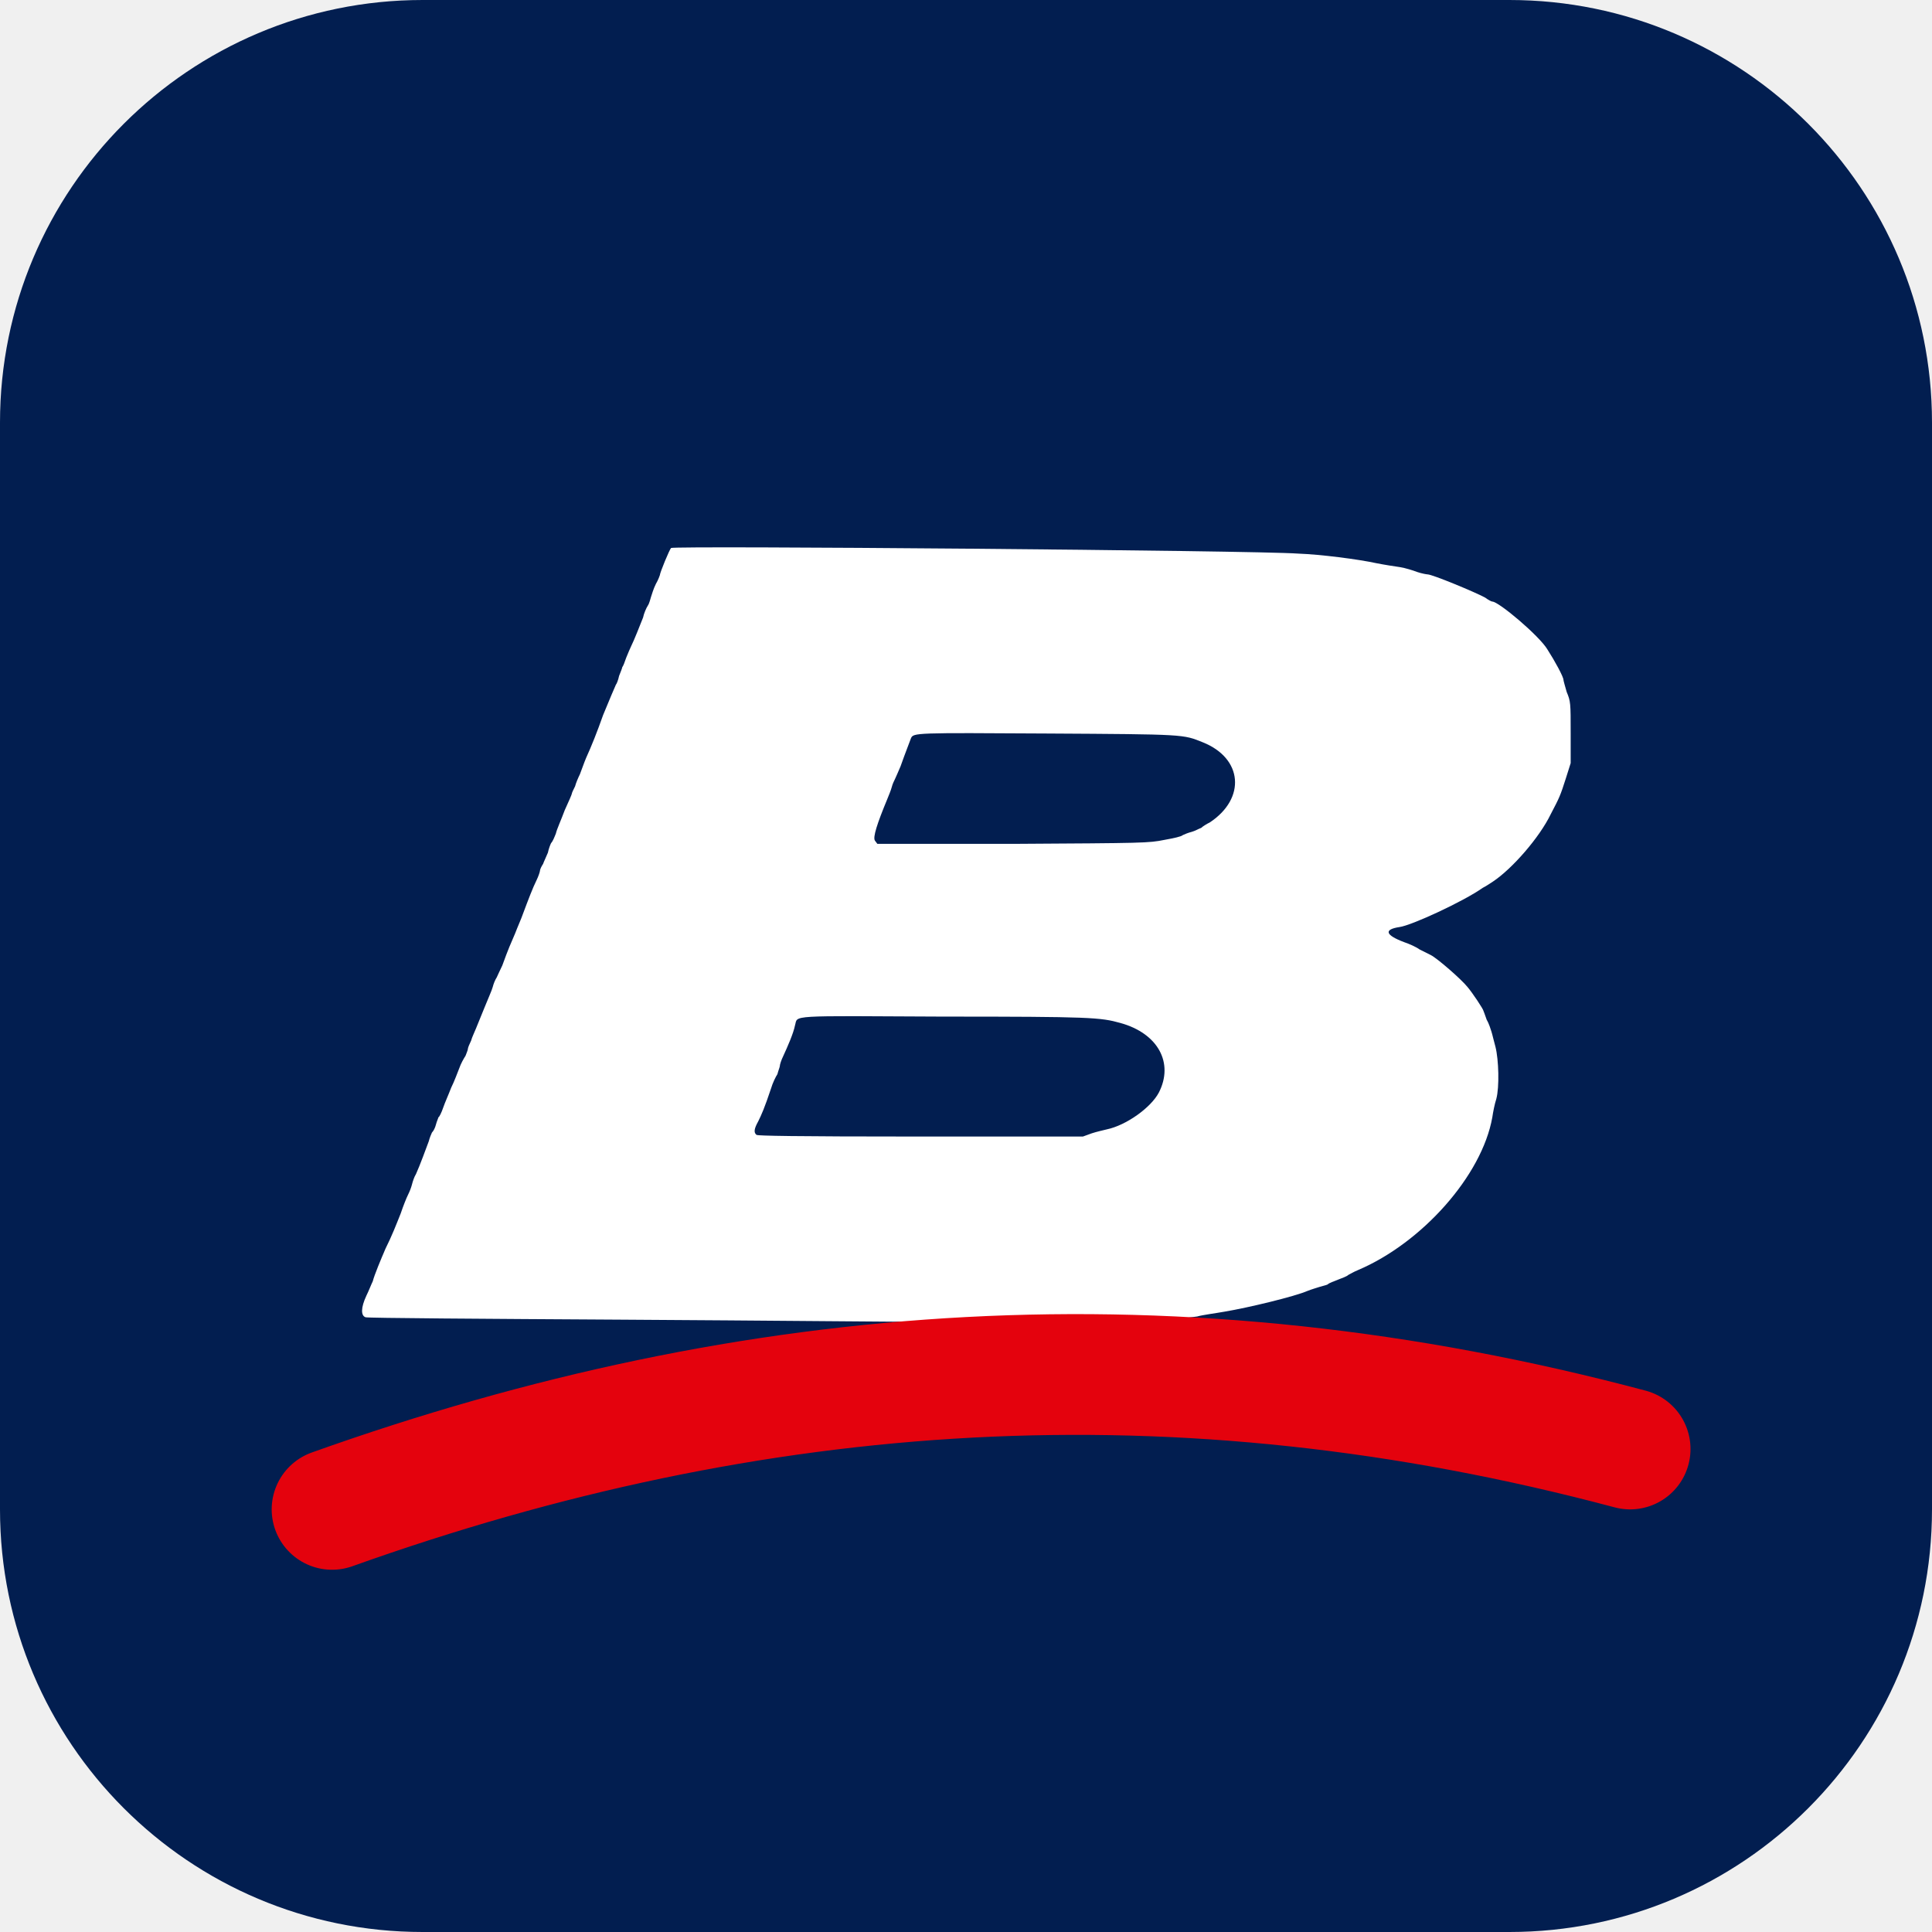
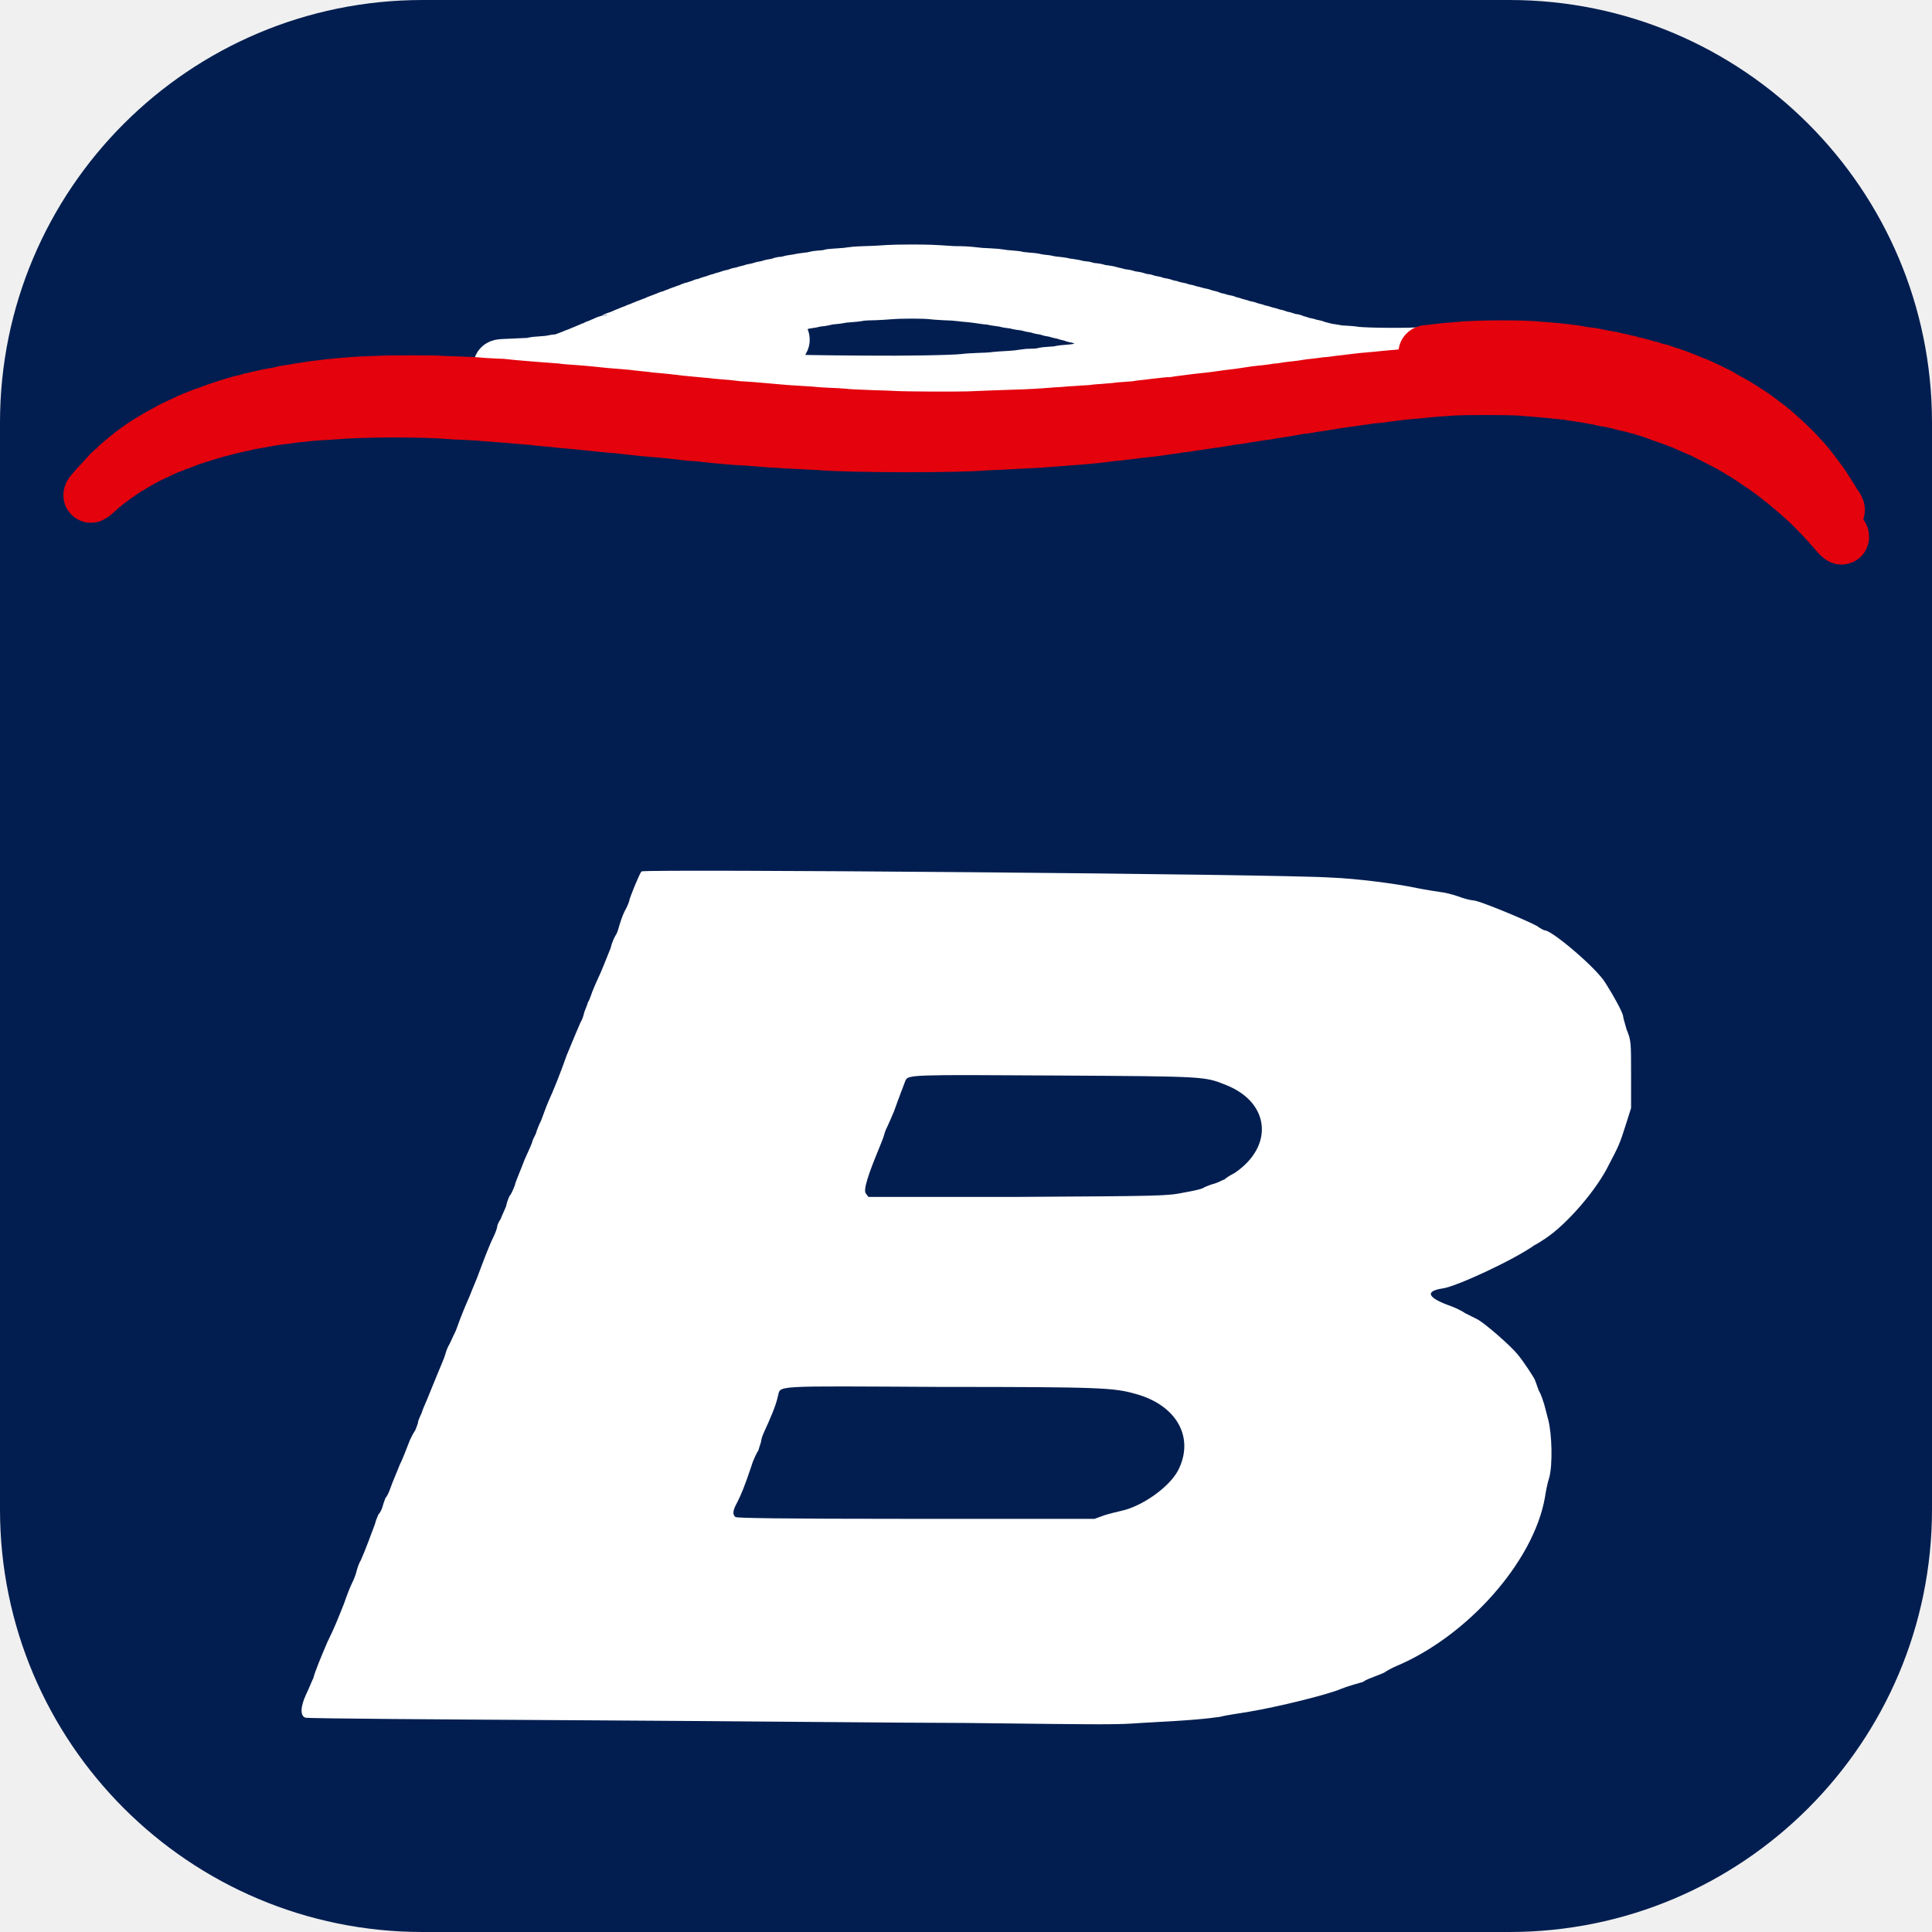
<svg xmlns="http://www.w3.org/2000/svg" viewBox="0 0 64 64">
  <rect width="64" height="64" rx="14" fill="#021E50" />
-   <g transform="translate(4.64 -6.88) scale(0.2649)">
+   <g transform="translate(2.25 8.55) scale(0.0693)" stroke-linejoin="round">
+     <path fill="#FFFFFF" stroke="#FFFFFF" stroke-width="26" d="M399.9 66.8c-3-.1-8.8-.2-12.8-.3c-4-.1-7.8-.3-8.4-.3c-.6-.1-3.7-.3-6.9-.4c-5.8-.1-12.3-.5-15.5-.8c-.8-.1-3.3-.2-5.5-.2c-3.6-.1-6.9-.4-9.9-.8c-.6-.1-2.4-.2-3.9-.2c-3.5-.2-6.2-.4-7.2-.7c-.6-.2-2.6-.3-5.3-.4c-3.2-.1-5-.3-6.2-.5c-1.2-.3-3-.4-5.9-.5c-3.8-.2-4.7-.3-7-.7c-.4-.1-2-.2-3.4-.2c-2.8-.1-4.7-.3-6.7-.7c-.7-.2-2.7-.3-4.5-.4c-2-.1-4.1-.3-5-.5c-1-.2-3.2-.4-5-.5c-1.9-.1-3.7-.3-4-.5c-.4-.1-1.2-.2-1.8-.2c-1.7 0-1.6-.4 .1-1.1c.7-.4 1.5-.8 1.7-1c.3-.2 .7-.5 1.1-.6c.3-.2 .6-.4 .7-.5c0 0 .4-.2 .9-.4c.4-.2 1-.5 1.2-.7c.3-.2 .6-.4 .8-.5c.2 0 .6-.3 .9-.5c.2-.2 .6-.4 .7-.4c.2 0 .6-.1 .9-.3c.8-.6 5-2.7 5.2-2.7c.1 0 .5-.2 .9-.5c.3-.2 .8-.5 1.1-.5c.2 0 .7-.1 .9-.4c.3-.2 .7-.4 .9-.5c.2-.1 .9-.4 1.5-.7c.6-.3 1.2-.5 1.3-.5c.1 0 .5-.2 .8-.4c.3-.3 .8-.5 1.1-.6c.3 0 .7-.2 .8-.3c.1-.1 .7-.3 1.3-.5c.5-.1 1.2-.4 1.5-.6c.2-.1 .8-.3 1.2-.4c.4-.1 1.1-.3 1.5-.5c.4-.2 1.5-.5 2.4-.6c.9-.2 1.8-.4 2.1-.5c.2-.2 1.1-.4 2-.5c.8-.2 1.6-.4 1.8-.5c.2-.1 1.2-.3 2.2-.4c1-.1 2.4-.4 3-.6c1.6-.4 5.5-.6 14.7-.7c4.4-.1 8.3-.1 8.7-.2c1.4-.2 1 .2-4.4 5.6c-2.9 2.9-5.7 5.7-6.3 6.2c-.6 .5-1.4 1.2-1.8 1.5c-.4 .4-1.1 1.1-1.6 1.5c-.4 .4-1 .9-1.3 1.1c-.4 .5-1.5 1.2-2.5 1.9c-.6 .4-.7 1.1 0 1.4c.2 .1 2.7 .2 7.3 .3c3.8 .1 7.7 .2 8.6 .3c.9 0 2.5 .2 3.6 .3c2.3 .2 18.6 .5 37.7 .6c20.1 .2 42.5-.2 48.1-.8c1.3-.2 4.6-.4 7.5-.5c2.8-.1 5.5-.2 6-.3c1.2-.2 6.1-.6 8.9-.7c2.2-.1 4.6-.4 7-.8c.5-.1 1.7-.2 2.6-.2c2.1 0 4.9-.2 5.8-.5c.4-.2 2.1-.4 4.1-.5c2.2-.1 3.7-.3 4-.4c.4-.2 2-.4 6-.7c1.1-.1 2.3-.3 2.8-.4c.5-.2 1.9-.4 3.1-.5c2.1-.1 3.2-.3 3.6-.6c.1 0 1.2-.2 2.4-.3c1.2-.1 2.7-.4 3.3-.6c.7-.1 1.9-.4 2.8-.5c1-.1 2.1-.3 2.5-.5c.5-.2 1.7-.4 2.7-.5c1-.1 2.1-.3 2.3-.4c.3-.1 1.3-.4 2.3-.6c.9-.1 2.1-.4 2.5-.5c.4-.2 1.3-.4 2.1-.5c.8-.1 1.6-.2 1.9-.4c.2-.1 .9-.3 1.6-.4c.6-.1 1.5-.4 2-.5c.4-.2 1.5-.5 2.4-.7c.8-.1 1.7-.4 1.9-.5c.3-.2 1-.4 1.8-.5c1.9-.2 2.4-.6 2-1.7c-.2-.5-.5-.7-1.4-.8c-.4-.1-1.2-.4-1.7-.6c-.6-.3-1.3-.5-1.5-.6c-.3-.1-.7-.2-.8-.4c-.1-.1-.6-.3-1.1-.5c-.5-.1-1.1-.4-1.3-.5c-.3-.2-.7-.4-1-.5c-.4 0-.9-.2-1.3-.5c-.3-.2-.9-.4-1.3-.5c-.4-.1-1.1-.4-1.6-.6c-.5-.2-.9-.4-1.1-.4c-.1 0-.6-.2-1.1-.5c-.5-.3-1.2-.5-1.5-.6c-.4-.1-1-.3-1.4-.5c-.4-.2-1-.4-1.4-.5c-.4-.1-1-.2-1.2-.4c-.2-.1-.8-.3-1.4-.5c-.5-.1-1.2-.4-1.5-.5c-.2-.2-.7-.4-1-.5c-.4 0-1.1-.3-1.6-.6c-.5-.2-1.2-.4-1.5-.4c-.3 0-.9-.2-1.4-.5c-.4-.2-1.2-.4-1.6-.5c-.5-.1-1.2-.3-1.6-.5c-.3-.2-1-.4-1.5-.5c-.4-.1-1.1-.4-1.6-.5c-.4-.2-1-.4-1.4-.5c-.3 0-1-.3-1.5-.5c-.5-.2-1.4-.4-1.9-.5c-.6-.1-1.3-.4-1.6-.5c-.3-.2-1.1-.4-1.8-.5c-.8-.1-1.7-.3-2.1-.5c-.5-.2-1.3-.5-1.9-.6c-.5 0-1.3-.3-1.6-.4c-.4-.2-1.2-.4-1.9-.5c-.6-.1-1.6-.3-2.1-.5c-.5-.2-1.5-.4-2.2-.5c-.7-.1-1.6-.3-2-.5c-.4-.3-1.2-.4-2.2-.5c-1-.1-1.8-.3-2.3-.5c-.4-.3-1.2-.4-2.2-.5c-.8-.1-1.8-.3-2.2-.5c-.5-.2-1.6-.4-2.7-.5c-1.1-.1-2.4-.4-3-.5c-.5-.2-1.7-.5-2.6-.5c-.9-.1-2.1-.3-2.6-.4c-1-.3-2.1-.5-4.6-.8c-.9-.1-1.9-.3-2.2-.4c-.2-.1-1.2-.3-2.2-.3c-1-.1-2.7-.3-3.8-.5c-1.2-.2-2.9-.4-3.8-.5c-.9-.1-2.8-.3-4.2-.4c-1.3-.2-3-.3-3.8-.4c-.7-.1-3.2-.2-5.5-.3c-2.3-.1-4.7-.3-5.5-.4c-4.2-.5-15.2-.5-21.2 0c-1 .1-4 .3-6.7 .4c-4.7 .1-6.1 .2-8.2 .6c-.6 .1-2.3 .3-4 .4c-1.6 .1-3.2 .3-3.6 .4c-.9 .2-3.1 .5-5.5 .7c-.8 0-1.8 .2-2.2 .4c-.4 .1-1.6 .4-2.8 .5c-1.2 .1-2.5 .3-3 .5c-.5 .1-1.7 .4-2.7 .5c-1 .1-2.2 .3-2.7 .5c-.4 .2-1.6 .4-2.5 .5c-1 .1-2 .3-2.3 .5c-.3 .1-1.2 .3-2 .4c-.7 .2-1.6 .4-2 .6c-.4 .1-1.3 .4-2.1 .5c-.7 .1-1.5 .3-1.8 .4c-.3 .2-1.1 .4-1.8 .5c-.7 .1-1.6 .4-1.9 .6c-.4 .1-1.2 .4-1.9 .5c-.7 .2-1.6 .4-2 .6c-.4 .2-1 .4-1.2 .4c-.3 0-.8 .2-1.2 .4c-.4 .2-1.2 .5-1.8 .6c-.6 0-1.4 .3-1.7 .4c-.3 .2-1 .5-1.5 .6c-.6 .1-1.2 .3-1.3 .4c-.2 .2-.8 .4-1.3 .5c-.5 0-1.2 .2-1.6 .5c-.3 .2-1 .4-1.5 .5c-.5 .1-1.1 .4-1.5 .6c-.3 .2-.9 .4-1.2 .5c-.4 .1-.9 .3-1.2 .5c-.2 .1-.7 .3-1.1 .4c-.3 0-1 .3-1.6 .6c-.5 .2-1.1 .5-1.4 .6c-.3 0-.8 .3-1.2 .5c-.4 .2-.9 .4-1.1 .4c-.2 0-.7 .2-1.1 .5c-.4 .3-1 .5-1.3 .5c-.3 0-.7 .1-1 .4c-.2 .2-.8 .5-1.2 .6c-.3 .1-1 .3-1.4 .6c-.4 .2-.8 .4-.9 .4c-.2 0-.6 .2-1.1 .4c-.4 .2-1.1 .5-1.5 .7c-.5 .1-1 .3-1.1 .5c-.1 .1-.6 .3-1 .4c-.4 .1-.9 .3-1 .4c-.2 .1-.6 .3-1 .5c-.4 .1-.9 .4-1.2 .6c-.2 .1-.7 .4-1.1 .4c-.4 .1-.9 .4-1.2 .6c-.4 .3-.8 .5-1 .5c-.3 0-.6 .1-.9 .3c-.4 .3-2.6 1.4-3.6 1.8c-.4 .1-.8 .3-1 .4c-.1 .2-.5 .3-.9 .5c-.3 .1-.7 .3-.9 .5c-.1 .2-.4 .3-.7 .3c-.4 0-1.3 .4-1.3 .7c0 0-.4 .2-.8 .4c-.5 .2-1 .5-1.3 .7c-.2 .2-.6 .4-.8 .4c-.1 0-.5 .1-.8 .4c-.3 .2-.8 .4-1.1 .5c-.3 .1-.8 .4-1.1 .6c-.3 .3-.6 .5-.8 .5c-.2 0-.6 .2-.9 .5c-.4 .2-.7 .5-.9 .5c-.2 0-.9 .3-1.6 .7c-.8 .4-1.7 .9-2.1 1.1c-.4 .2-1 .6-1.2 .8c-.3 .2-.8 .4-1.1 .5c-.4 .1-.7 .3-.8 .4c0 .1-.5 .3-1 .6c-.4 .2-1 .5-1.2 .6c-.6 .4-5.9 .2-7.8-.2c-.9-.2-2.3-.4-4.6-.4c-3.9-.2-6.7-.4-8-.7c-.6-.2-2.9-.3-5.5-.4c-3-.1-5-.3-6.2-.5c-1-.2-3.4-.4-5.3-.5c-3.1-.2-7-.6-7.6-.8c-.2 0-2.3-.2-4.8-.2c-5.2-.2-5.7-.3-5.7-.7c0-.3-.2-.3 9.7-.7c2.8-.1 5.1-.2 5.6-.4c1.3-.3 1.9-.4 5.2-.6c1.7-.1 3.4-.3 4.2-.5c.8-.2 2.2-.4 3.2-.4c1.3-.2 2-.3 2.4-.5c.3-.2 1-.4 1.4-.6c.5-.1 1.1-.3 1.4-.5c.2-.1 .8-.4 1.3-.5c.4-.1 1-.3 1.1-.5c.2-.1 .7-.3 1.2-.4c.4 0 1-.3 1.3-.5c.3-.2 .7-.4 1-.5c.3-.1 1-.3 1.5-.6c.5-.2 1.1-.5 1.4-.6c.3 0 .8-.3 1.2-.5c.4-.2 .9-.4 1.1-.4c.2 0 .7-.2 1-.4c.4-.3 1-.6 1.4-.6c.4-.1 .8-.3 1.1-.4c.2-.2 .7-.5 1.2-.6c.5-.1 1.1-.4 1.4-.6c.3-.2 .7-.4 .9-.4c.1 0 .7-.2 1.3-.4c.6-.3 1.2-.6 1.5-.7c.2 0 .7-.3 1.1-.5c.4-.2 .9-.4 1.1-.4c.2 0 .8-.2 1.3-.4c.5-.3 1.1-.6 1.4-.6c.3-.1 .7-.3 .9-.5c.2-.1 .7-.3 1-.4c.3 0 1-.3 1.5-.6c.5-.2 1.2-.5 1.5-.5c.3-.1 .9-.4 1.3-.6c.4-.2 .9-.4 1-.4c.2 0 .7-.2 1.3-.5c.5-.2 1-.5 1.2-.5c.1 0 .6-.1 .9-.4c.4-.2 1.1-.4 1.6-.5c.5-.2 1.1-.4 1.3-.6c.3-.1 .9-.4 1.4-.5c.6-.2 1.2-.4 1.4-.6c.3-.2 .7-.4 1-.4c.3 0 .8-.2 1.2-.4c.3-.2 .9-.5 1.4-.6c.4-.1 1-.3 1.3-.5c.2-.2 .9-.4 1.4-.5c.5-.1 1.2-.4 1.6-.6c.4-.2 .9-.4 1.1-.4c.2 0 .7-.2 1.2-.4c.4-.3 1.1-.6 1.6-.7c.4 0 .9-.2 1.2-.4c.3-.2 .9-.4 1.4-.5c.5-.1 1.2-.4 1.5-.6c.3-.2 .8-.4 1.1-.4c.3 0 .9-.2 1.3-.4c.5-.2 1.1-.4 1.5-.5c.4-.1 1.1-.3 1.5-.5c.4-.2 1.2-.5 1.7-.6c.5-.1 1.1-.2 1.3-.4c.2-.1 .9-.3 1.6-.5c.7-.1 1.5-.4 1.7-.5c.3-.1 1-.4 1.7-.6c.7-.1 1.7-.5 2.3-.7c.7-.2 1.4-.4 1.6-.4c.2 0 .7-.2 1.1-.4c.4-.2 1.2-.4 1.8-.5c.7-.1 1.5-.3 2-.5c.4-.3 1.2-.5 1.7-.5c.6-.1 1.4-.3 1.9-.5c.6-.2 1.4-.5 2-.5c.5-.1 1.3-.3 1.6-.5c.3-.1 1.2-.4 2-.5c.8-.1 1.7-.3 2.1-.5c.4-.2 1.4-.4 2.1-.5c.8-.1 1.7-.3 2.1-.5c.4-.2 1.4-.4 2.1-.5c.9-.1 1.9-.3 2.5-.5c.6-.3 1.3-.5 1.8-.5c1.1 0 2.1-.2 3.1-.5c.4-.2 1.4-.4 2.3-.5c.9-.1 2.2-.3 2.9-.5c.8-.1 2.3-.4 3.4-.5c1.1-.1 2.5-.3 3.1-.5c.6-.2 2-.4 3.4-.5c2.4-.1 3.9-.4 4.7-.7c.2 0 2-.2 3.9-.3c1.8-.1 4.2-.3 5.2-.5c1.3-.2 3.2-.4 6.6-.5c2.6-.1 5.9-.2 7.3-.3c1.3-.1 3.5-.2 4.7-.3c1.2-.1 6-.2 10.6-.2c7.9 0 10.4 .1 19 .7c1.4 .1 3.4 .1 4.6 .1c2 0 6.2 .4 8.6 .7c.7 .1 3 .2 5 .3c2.5 .1 4.4 .3 5.5 .5c.9 .2 2.9 .4 4.5 .5c1.7 .1 3.3 .3 3.8 .5c.4 .1 2.3 .3 4.1 .5c1.8 .1 3.7 .3 4.2 .5c.4 .1 1.9 .3 3.1 .5c1.2 .1 2.8 .3 3.5 .5c.7 .2 2.2 .4 3.3 .5c1.2 .1 2.5 .3 3 .4c.5 .2 1.8 .4 2.8 .5c2.6 .4 3.3 .5 3.7 .7c.1 .2 1.2 .3 2.3 .4c1.3 .1 2.4 .3 2.9 .5c.6 .2 1.7 .4 2.8 .5c1 .1 2.2 .3 2.7 .5c.6 .2 1.8 .4 2.8 .5c1 .1 2.1 .4 2.5 .5c.3 .2 1.3 .4 2 .5c.8 .2 1.8 .4 2.3 .6c.4 .1 1.4 .3 2.1 .4c.8 0 1.6 .2 2 .4c.6 .3 1.1 .4 3 .6c.7 .1 1.7 .3 2.1 .5c.4 .2 1.4 .4 2.2 .5c.9 .1 1.7 .3 2.1 .5c.4 .2 1.3 .4 2.1 .5c.8 .1 1.6 .3 1.9 .5c.3 .2 1.1 .4 2 .5c.9 .1 1.9 .3 2.2 .5c.3 .2 1.2 .4 1.8 .5c.7 .1 1.5 .3 1.8 .5c.2 .1 1.1 .3 2 .5c.8 .1 1.8 .3 2.1 .5c.3 .1 1.2 .3 1.9 .5c.7 .1 1.6 .3 1.9 .5c.3 .2 1 .4 1.5 .4c.5 .1 1.6 .3 2.5 .6c.8 .3 1.8 .5 2.1 .5c.3 0 1 .3 1.6 .5c.7 .4 1.3 .5 1.8 .5c.5 0 1 .2 1.4 .4c.4 .2 1.3 .5 1.9 .6c.7 .1 1.6 .4 2 .5c.9 .4 2.1 .7 2.8 .7c.2 0 .7 .1 .9 .3c.3 .2 .9 .4 1.6 .5c.6 .1 1.4 .3 1.9 .5c.4 .2 1.2 .4 1.7 .5c.5 .1 1.2 .3 1.6 .5c.3 .1 1.2 .3 1.9 .5c.7 .1 1.5 .3 1.8 .5c.3 .2 1 .4 1.7 .5c.7 .1 1.5 .4 1.8 .5c.4 .2 .9 .4 1.1 .4c.4 0 2 .4 2.7 .7c.3 .1 1 .3 1.6 .4c.7 .2 1.6 .4 2 .6c.5 .3 1.1 .4 1.5 .4c.4 0 .9 .2 1.4 .4c.4 .3 1.2 .5 1.9 .6c.8 .1 1.6 .3 2 .5c.9 .4 2.2 .7 2.8 .7c.3 0 .7 .1 .9 .3c.3 .2 .9 .4 1.5 .5c.6 .1 1.4 .3 1.8 .5c.5 .2 1.3 .4 2 .5c.7 .1 1.6 .4 2.1 .6c.4 .1 1.3 .4 1.8 .4c.6 .1 1.4 .3 1.8 .5c.4 .2 1.2 .4 1.8 .5c.6 .1 1.4 .4 1.8 .5c.4 .2 1.5 .4 2.4 .5c.9 .1 2.4 .4 3.2 .5c1 .3 2.7 .4 4.9 .5c1.8 .1 4.1 .3 5.1 .5c4.8 .6 27.1 .8 31.6 .1c3-.4 6-.3 6 .2c0 .2-1 .3-6.1 .6c-3.5 .1-9.3 .6-10.1 .7c-.2 .1-2 .2-4 .3c-1.9 .1-4 .2-4.5 .4c-1.6 .3-2.2 .4-4.7 .6c-2.1 .1-3.3 .2-6 .8c-.4 .1-1.6 .2-2.6 .2c-2 0-4.5 .2-5.3 .5c-.4 .2-2.1 .3-4.2 .5c-1.9 .1-3.9 .3-4.3 .4c-1.1 .3-1.9 .4-5.1 .7c-1.6 .1-3.7 .3-4.7 .5c-1 .2-2.6 .4-3.5 .4c-1 0-2 .1-2.4 .2c-1.2 .3-3.1 .6-6.5 .9c-1.7 .1-3.5 .3-3.9 .4c-.5 .2-1.7 .4-2.7 .4c-1 .1-2.8 .3-4 .5c-1.2 .2-3.1 .5-4.3 .6c-2.8 .2-3.6 .3-4.8 .6c-.5 .1-2.1 .3-3.6 .4c-1.4 .2-3.4 .4-4.3 .6c-.9 .2-2.7 .4-3.9 .4c-1.2 .1-2.9 .3-3.7 .5c-.9 .2-2.7 .4-4.1 .5c-2.2 .1-4.4 .4-4.9 .7c0 .1-1.6 .2-3.3 .3c-1.9 .1-3.9 .3-4.8 .5c-.8 .1-3 .4-4.7 .5c-1.9 .1-3.9 .3-4.7 .5c-1 .2-2.7 .4-5.1 .5c-3.6 .1-5.6 .3-6.6 .6c-.3 .1-2.2 .3-4.2 .4c-2 .1-4.6 .3-5.8 .5c-1.3 .2-3.9 .4-6.2 .5c-2.2 .1-4.6 .2-5.4 .4c-1.4 .2-9.1 .7-11.9 .7c-.8 0-2.2 .1-3.1 .3c-.9 .1-3.7 .3-6.3 .4c-7.3 .3-12 .5-16.2 .7c-8.4 .6-36.4 .9-47.1 .6z" />
+     <path fill="#E4020D" stroke="#E4020D" stroke-width="26" d="M845.4 131.2c-1.1-1.3-2-2.4-2.1-2.4c-.1 0-.3-.3-.6-.7c-.3-.4-1-1.2-1.7-1.9c-.7-.7-1.6-1.8-2.2-2.4c-1.2-1.3-5.2-5.4-6.6-6.7c-3.6-3.3-6.2-5.6-7.8-6.9c-.8-.6-2.2-1.8-3.2-2.7c-1.7-1.4-5.7-4.5-7.6-5.9c-.5-.3-1.4-.9-2.1-1.5c-1.7-1.2-10-6.7-10.5-7c-.2 0-1.2-.6-2.3-1.3c-1.1-.6-2.8-1.7-3.9-2.3c-2.1-1.2-13.3-6.9-14.5-7.3c-.4-.2-1.1-.5-1.6-.7c-1.1-.5-4.2-1.9-5.7-2.5c-.7-.3-1.3-.6-1.5-.7c-.2-.2-.6-.3-.7-.3c-.2 0-.7-.1-1-.3c-1-.4-4.2-1.6-8.6-3.1c-1.2-.5-3-1.1-3.8-1.4c-.8-.3-2.1-.7-2.8-.9c-.7-.2-2.1-.5-2.9-.8c-.9-.3-1.7-.5-1.8-.5c-.1 0-.8-.2-1.4-.4c-.7-.2-1.8-.5-2.5-.6c-.7-.1-1.9-.4-2.6-.6c-2.2-.7-4.6-1.2-6.2-1.5c-.9-.1-2.4-.4-3.4-.6c-2.4-.6-9.8-1.9-13.6-2.4c-.9-.1-2.3-.3-3.1-.5c-.8-.1-2.5-.3-3.7-.4c-1.2-.1-2.6-.2-3.2-.3c-1.1-.2-11.1-1-16-1.4c-6.3-.4-27.1-.4-32.6 0c-1.3 .1-4 .3-5.9 .4c-3.7 .3-6.5 .5-8.8 .8c-.7 .1-2.8 .3-4.6 .4c-1.8 .2-4.1 .4-5.1 .5c-1.1 .2-2.6 .3-3.4 .4c-.7 .1-2.4 .4-3.7 .5c-2.7 .4-3.1 .5-5.8 .7c-1 .1-2.3 .2-2.7 .3c-.8 .2-1.7 .3-4.9 .7c-.8 .1-2 .3-2.8 .4c-.7 .1-2.4 .4-3.7 .5c-1.2 .2-3.3 .5-4.6 .7c-1.3 .2-2.6 .4-2.8 .5c-.3 0-1.5 .2-2.7 .4c-1.2 .2-3 .5-4 .6c-1 .1-2.6 .4-3.5 .6c-.9 .1-1.8 .3-2.1 .3c-.2 0-1.3 .2-2.3 .3c-3 .5-3.5 .6-7.7 1.3c-2.2 .3-4.7 .7-5.6 .9c-.9 .2-2.4 .4-3.2 .5c-.9 .1-2.7 .3-4 .6c-1.4 .2-3.1 .5-3.9 .6c-.7 .1-1.6 .2-1.9 .3c-.3 .1-1.7 .3-3.2 .5c-1.5 .2-3.2 .4-3.6 .5c-.5 .1-1.8 .3-3 .5c-1.2 .2-2.6 .4-3 .5c-.5 .1-1.8 .3-3 .4c-1.9 .3-4.2 .6-10.1 1.5c-1.4 .3-3.1 .5-3.8 .5c-.7 .1-1.8 .2-2.4 .4c-.6 .1-2.2 .3-3.7 .5c-1.5 .2-3.7 .5-4.9 .7c-1.3 .2-3.3 .5-4.6 .6c-1.3 .1-3.5 .4-4.9 .5c-1.4 .2-3.4 .5-4.5 .6c-1.1 .1-3 .3-4.2 .5c-1.2 .2-2.6 .3-3 .3c-.5 0-1.3 .1-1.9 .2c-2 .3-4.9 .6-6.5 .8c-.9 .1-3.3 .3-5.2 .5c-1.9 .2-4.8 .4-6.4 .5c-1.6 .1-5.2 .4-7.9 .6c-2.8 .2-6.2 .5-7.7 .6c-7.2 .4-14.5 .8-19 1c-2.7 .1-5.8 .2-6.9 .3c-14.1 1.2-62.6 1.1-78.6-.1c-1.7-.1-4.3-.3-5.8-.3c-1.5-.1-3.9-.2-5.3-.3c-1.5-.1-4.1-.2-5.9-.3c-1.7-.1-4.2-.3-5.5-.3c-3.8-.3-9-.7-11.2-.9c-1.2-.1-3.4-.2-5-.3c-1.5-.1-3.5-.2-4.4-.3c-1-.1-3.4-.3-5.6-.5c-3.6-.4-5.4-.5-8.3-.9c-.7-.1-2.5-.2-4-.3c-1.5-.1-3.7-.3-5.1-.5c-1.3-.2-3.2-.4-4.3-.5c-1.1-.1-2.5-.3-3.2-.3c-.7-.1-3.1-.4-5.4-.5c-2.3-.2-4.9-.4-5.7-.5c-2.4-.3-9.3-1-10.8-1.2c-.7-.1-2.7-.3-4.5-.4c-1.7-.2-4.5-.4-6.1-.6c-6.3-.7-12.7-1.3-15.2-1.5c-1.5-.1-3.8-.3-5.2-.5c-1.4-.2-3.2-.3-4-.4c-.8-.1-2.4-.2-3.5-.3c-2-.3-3.4-.4-10.4-1c-2.2-.2-4.9-.4-5.9-.5c-1-.1-3.9-.3-6.4-.5c-2.6-.1-5.3-.4-6.2-.5c-.9-.1-4.2-.2-7.3-.4c-3-.1-6.4-.3-7.5-.4c-13.6-1.1-42.1-1-55.3 .2c-1 .1-3.3 .2-5.1 .3c-1.8 .1-4.4 .3-5.7 .4c-1.4 .2-2.9 .3-3.4 .4c-2.9 .2-6.1 .6-7.1 .8c-.7 .1-2 .3-3.1 .4c-1.1 .1-2.5 .3-3.2 .4c-.7 .2-2 .4-3 .5c-1 .2-2.3 .4-2.8 .5c-.6 .1-2.1 .4-3.3 .6c-1.3 .2-2.5 .4-2.7 .5c-.3 .1-1.3 .3-2.4 .5c-1 .2-2.4 .5-3.1 .7c-.7 .1-2.1 .5-3.2 .7c-2.3 .5-3.7 .9-4.6 1.2c-.3 .1-1.1 .3-1.6 .4c-.6 .1-1.6 .3-2.3 .6c-.7 .2-2 .6-3.1 .9c-1 .3-3.1 1-4.8 1.5c-1.7 .6-3.2 1-3.3 1c-.2 0-.7 .2-1 .4c-.4 .2-1 .4-1.3 .5c-.3 .1-.8 .2-1 .4c-.3 .1-1.2 .4-1.9 .7c-.7 .3-1.9 .7-2.5 .9c-.7 .2-1.4 .5-1.6 .7c-.2 .1-.5 .2-.7 .2c-.3 0-4.3 1.8-7.3 3.3c-1.1 .5-2.2 1-2.6 1.2c-2.1 1-5.9 3.1-7.5 4.1c-1.5 1-2.6 1.6-2.8 1.6c-.1 0-.4 .2-.8 .5c-.4 .3-1.4 1-2.3 1.6c-4.9 3.2-9.5 6.8-13.1 10.2c-1.4 1.3-2.1 1.6-1.8 .7c.1-.3 2-2.6 2.6-3.2c.1-.1 .8-.9 1.5-1.6c2.4-2.7 4.6-5.1 4.9-5.4c.2-.1 1.1-1 2.1-1.9c4.4-4.3 12.1-10.3 16.9-13.1c3.2-2 6.1-3.6 6.5-3.8c.3-.1 .7-.3 .9-.5c.4-.2 1.7-.9 3.9-2.1c.4-.2 1.4-.7 2.3-1.1c.9-.4 2.2-1.1 3-1.4c.8-.4 1.5-.7 1.6-.7c.1 0 .5-.2 .9-.5c1.4-.6 8.1-3.3 9-3.5c.4-.1 1.2-.4 1.9-.7c2.6-1 10-3.4 11.3-3.7c.6-.1 1.3-.3 1.7-.5c.4-.2 .9-.3 1.1-.3c.3 0 1-.2 1.8-.4c.7-.2 1.8-.5 2.4-.7c.7-.1 1.5-.3 1.8-.4c2.4-.6 8.4-1.9 11-2.3c1.1-.2 2.5-.5 3.2-.7c.8-.2 2.1-.4 2.9-.5c.8-.1 2.2-.3 3.1-.5c.8-.2 2.2-.4 3-.5c.7-.1 1.7-.2 2.1-.3c.8-.2 2.2-.4 5.5-.8c1.2-.1 2.9-.3 4-.5c1-.1 2.8-.3 4-.4c1.1-.1 3.7-.3 5.6-.5c1.9-.2 5.3-.4 7.5-.5c2.2-.1 5.7-.2 7.7-.3c4.5-.3 27.1-.3 29.8 0c1.1 .1 4.8 .2 8.1 .3c5.9 .2 9.2 .4 12.2 .7c.7 0 3.3 .2 5.7 .3c2.4 .1 4.8 .2 5.3 .3c.9 .2 5.1 .6 9.2 .9c1.4 .1 3.6 .3 4.9 .4c1.4 .1 3.8 .3 5.4 .4c1.5 .1 3.4 .3 4 .3c1.9 .3 4.3 .5 7.6 .7c2.7 .2 5.6 .4 9.4 .8c4.7 .5 8.6 .9 10.6 1c3.6 .3 6.5 .5 8.4 .8c1.1 .1 2.7 .3 3.8 .4c1.1 .1 2.7 .3 3.8 .4c1 .2 3.1 .4 4.8 .5c2.9 .3 6.2 .6 8.5 .9c.6 .1 2.1 .3 3.2 .4c1.2 .1 2.7 .2 3.4 .3c.7 .1 3 .3 5.2 .5c2.2 .2 4.9 .4 6 .6c1.1 .1 3.2 .3 4.6 .4c1.4 .1 3.7 .3 5.2 .5c1.4 .2 3.5 .4 4.5 .4c3 .2 6.1 .4 10.2 .8c2 .2 4.6 .4 5.8 .5c1.1 .1 2.7 .2 3.5 .3c.7 .1 4 .3 7.2 .5c3.2 .2 6.9 .4 8.3 .6c1.3 .1 4.3 .3 6.7 .4c2.4 .1 5.1 .2 5.9 .3c3.5 .4 6.5 .5 14.2 .8c4.4 .1 9.4 .3 11 .4c4.4 .3 29.8 .4 35.5 .2c2.6-.1 7.1-.3 10-.4c16.1-.5 20.5-.7 26.3-1.1c1.2-.1 3.4-.3 5-.4c1.6-.1 3.8-.2 4.8-.3c1-.1 3.5-.3 5.6-.4c2-.2 4.9-.3 6.3-.4c1.4-.1 2.6-.2 2.7-.3c0 0 1.8-.2 3.9-.3c2.2-.2 4.8-.4 5.9-.5c1-.2 3.5-.4 5.5-.5c2-.2 4-.3 4.5-.4c.5-.1 1.7-.3 2.7-.4c.9-.1 3.3-.3 5.2-.6c5.2-.6 7.9-.9 9.1-.9c.6 0 1.4 0 1.6-.2c.3-.1 2.3-.3 4.5-.6c2.2-.3 4.6-.6 5.4-.7c.7-.1 2.4-.3 3.6-.4c2.5-.2 7.1-.8 11.8-1.5c1.7-.2 3.9-.5 5-.6c2.1-.3 4.2-.6 8-1.2c1.3-.1 3.4-.4 4.7-.5c1.3-.2 3-.4 3.9-.5c.9-.2 2.3-.4 3.2-.4c.9-.1 2.6-.4 3.9-.6c1.2-.1 3.2-.4 4.4-.5c1.2-.1 3.1-.4 4.2-.6c1.2-.2 2.9-.4 4-.5c1-.1 2.6-.3 3.4-.4c.8-.2 2.4-.3 3.6-.4c1.2-.1 3.3-.4 4.6-.6c1.2-.1 3.6-.4 5.2-.6c1.6-.2 3.4-.4 4-.5c.6-.1 3-.3 5.4-.5c2.4-.2 5.6-.5 7.1-.7c1.5-.1 3.4-.3 4.3-.4c.8 0 2.7-.2 4.2-.4c1.5-.2 5.2-.4 8.2-.6c2.9-.1 6.3-.4 7.5-.5c6.5-.7 32.9-.6 42.9 .1c2.5 .2 5.9 .4 7.6 .5c2.7 .1 6 .5 9.5 1c.6 .1 1.4 .2 1.7 .2c.3 0 1.3 .1 2.2 .3c.8 .2 2.5 .4 3.8 .5c1.2 .1 3 .4 3.9 .6c1 .2 2.4 .5 3.1 .5c.7 .1 1.6 .3 1.8 .4c.3 .1 1.4 .3 2.4 .4c1.7 .3 3.7 .7 6.7 1.5c.7 .1 2 .4 2.8 .6c.8 .2 1.7 .4 2 .5c.3 .1 1 .3 1.7 .4c.7 .2 1.7 .4 2.2 .6c.5 .2 1.2 .4 1.5 .4c1.4 .3 7.7 2.1 9.9 2.9c.6 .2 1.2 .5 1.5 .5c.3 .1 1 .4 1.7 .6c2 .8 4.3 1.6 5.5 2c1.1 .4 2.8 1.1 3.5 1.5c.1 .1 .9 .3 1.6 .6c.6 .3 1.8 .7 2.5 1c.7 .4 1.6 .8 2 .9c.5 .1 1.4 .6 2 .9c1.9 1 2 1.1 5.5 2.8c1.8 .9 3.7 1.8 4.2 2.1c2.1 1.1 4.5 2.5 4.8 2.8c.2 .2 .6 .4 .8 .5c.3 .1 1.4 .9 2.6 1.6c1.1 .7 2.5 1.6 3 1.9c.5 .3 1.2 .8 1.6 1.1c.3 .3 1 .7 1.5 1c.5 .3 1.3 .9 1.9 1.3c.5 .4 1.2 .9 1.4 1.1c.2 .1 1 .7 1.8 1.3c.8 .6 1.7 1.3 2 1.5c1.5 1 2.7 2 7.9 6.5c5.2 4.5 13.6 12.9 16.4 16.4c1.4 1.7 4 4.8 5 6c1.5 1.7 2.2 2.6 2.9 3.5c.4 .5 .9 1.3 1.3 1.7c.3 .5 1 1.3 1.4 1.9c.4 .6 .8 1.2 .9 1.4c.9 .9 1.4 1.7 1.4 2c0 .7-.7 .2-2.6-2zM845 120c-.2-.3-.4-.7-.5-.7c-.1 0-.3-.3-.5-.6c-.8-1-2.4-3.1-2.7-3.4c-.1-.1-1-1.2-2-2.3c-.9-1.2-2.2-2.6-2.9-3.3c-.6-.7-1.8-2-2.5-2.8c-.7-.8-3.1-3.1-5.3-5.2c-2.2-2.1-4.3-4-4.6-4.3c-.7-.8-3.1-2.8-4.4-3.8c-.5-.4-2.2-1.7-3.8-2.9c-3.2-2.6-5.3-4.2-6.5-5.1c-1.2-.8-7.5-5.1-8.2-5.5c-.3-.2-1.1-.7-1.7-1c-.6-.4-1.5-.9-2-1.2c-.4-.2-1.3-.7-2-1.1c-.6-.5-1.2-.8-1.3-.8c0 0-.7-.4-1.4-.8c-.8-.4-1.7-1-2.2-1.2c-.4-.3-1.1-.7-1.6-.9c-3.1-1.7-9.7-5.1-10-5.1c-.1 0-.6-.2-1.1-.4c-.4-.2-.9-.4-1-.4c-.1 0-.6-.2-1-.5c-.5-.2-1.4-.6-2-.8c-.5-.2-1.1-.5-1.2-.6c-.1-.1-.6-.3-1.1-.4c-.5-.2-1.1-.5-1.4-.6c-.3-.2-.6-.3-.7-.3c-.2 0-.7-.2-1.2-.4c-.9-.4-2.2-.8-4.1-1.5c-.6-.1-1.3-.4-1.7-.6c-.4-.2-1-.4-1.4-.5c-.6-.1-2.1-.6-4.6-1.5c-.7-.3-1.5-.5-1.6-.5c-.2 0-.5-.1-.8-.3c-.3-.1-1.2-.4-2-.6c-.8-.2-2.1-.6-2.9-.8c-3.3-1.1-5.8-1.7-8.1-2.2c-1.1-.3-2.3-.6-2.8-.7c-.5-.1-1.7-.3-2.6-.5c-.9-.1-1.9-.3-2.2-.4c-.3-.1-1.2-.3-2-.5c-.8-.2-2.2-.4-3.2-.6c-2.8-.6-6.9-1.4-8-1.5c-.5 0-1.6-.2-2.4-.4c-.9-.2-2.5-.4-3.6-.5c-1.2-.1-3-.3-4.1-.5c-2.9-.5-4.3-.7-5.9-.8c-.8-.1-1.8-.3-2.2-.4c-.4 0-1.8-.2-3.2-.3c-1.3-.1-3.5-.3-4.9-.4c-12-1.2-30.7-1.7-36.9-1.1c-1.4 .2-1.8 .2-2.2-.1c-.3-.1-.7-.2-.8-.2c-.1 0-.3-.1-.6-.3c-.3-.2-1-.2-2.2-.2c-1.8 0-2.2-.1-2.2-.4c0-.2 .4-.3 1.4-.4c.7 0 2.4-.2 3.7-.4c1.3-.2 3.8-.4 5.7-.6c1.8-.1 3.9-.3 4.7-.4c8.8-.9 29.9-1 38.3-.2c.9 .1 3.6 .3 6 .5c4.8 .4 11.6 1.2 13.4 1.6c.6 .2 2.2 .4 3.7 .6c2.7 .3 3.8 .5 7.4 1.3c1.2 .2 2.7 .5 3.4 .6c.7 .1 1.6 .3 2 .4c.4 .1 1.6 .4 2.6 .6c3.3 .7 5.7 1.3 7.2 1.7c.8 .2 1.5 .4 1.6 .4c.1 0 .8 .2 1.5 .4c.7 .2 1.8 .5 2.5 .7c1.2 .3 3.1 .8 5.2 1.5c.7 .2 1.5 .4 1.8 .4c.3 .1 .9 .3 1.3 .5c.5 .2 1.3 .5 1.9 .6c.6 .2 1.5 .5 1.9 .6c.4 .2 1.3 .5 2 .7c1.2 .4 2.8 1 3.4 1.3c.2 0 1.1 .4 2 .8c.9 .3 2.1 .8 2.6 1.1c.5 .2 1 .4 1.1 .4c.6 0 12.2 5.5 13.6 6.5c.4 .3 1.3 .8 2.2 1.3c.8 .4 1.8 1 2.2 1.2c.4 .3 1.2 .7 1.6 .9c.5 .3 1.6 .9 2.4 1.5c.9 .5 1.9 1.2 2.2 1.4c1.7 1 4.1 2.6 5.4 3.6c.8 .6 1.7 1.2 1.9 1.4c.3 .2 1 .7 1.7 1.3c.7 .5 1.9 1.4 2.6 2c3.8 2.9 11.5 10.1 14.2 13.2c.6 .7 1.6 1.8 2.3 2.5c1.1 1.2 2.8 3.2 3.5 4.2c.2 .3 1 1.4 1.8 2.4c3.1 4.1 3.9 5.2 4.5 6.2c.8 1.2 1.8 2.8 3.1 4.9c.5 .8 1.2 1.8 1.4 2.3c.3 .4 .6 1 .8 1.2c1.2 1.6 1.6 2.7 1 2.7c-.2 0-.5-.2-.7-.7z" />
+   </g>
+   <g transform="translate(1.90 1.33) scale(0.2914)">
    <path fill="#FFFFFF" d="M103.1 191.3c-6.1 0-25.3-.2-42.7-.3c-17.4-.1-31.9-.2-32.2-.3c-.6-.2-.6-1.2 .1-2.7c.3-.6 .6-1.4 .8-1.8c.2-.8 1-2.7 1.6-4.1c.8-1.6 1.3-2.9 1.9-4.4c.3-.9 .7-1.9 .9-2.3c.2-.4 .4-.9 .5-1.3c.1-.4 .3-1 .5-1.3c.5-1.1 1.3-3.3 1.6-4.1c.1-.4 .3-.9 .4-1.1c.2-.2 .4-.6 .5-1c.1-.4 .3-.8 .3-.9c.1 0 .4-.6 .6-1.2c.2-.6 .7-1.7 1-2.5c.4-.8 .8-1.9 1-2.4c.2-.6 .6-1.3 .8-1.6c.1-.3 .3-.7 .3-.9c0-.1 .2-.6 .4-1c.1-.4 .4-1 .6-1.5c.2-.5 .7-1.7 1.1-2.7c.4-1 .9-2.1 1-2.5c.1-.4 .3-.9 .5-1.2c.1-.2 .4-.9 .7-1.5c.8-2.2 1-2.6 1.6-4c.3-.8 .8-1.9 1-2.5c.6-1.6 1.2-3.2 1.7-4.2c.2-.4 .4-1 .4-1.1c0-.2 .2-.6 .4-.9c.1-.3 .4-.9 .6-1.4c.1-.5 .3-1 .4-1.2c.2-.2 .4-.7 .6-1.2c.1-.5 .7-1.8 1.1-2.9c.5-1.1 .9-2 .9-2.1c0-.1 .2-.5 .4-.9c.1-.4 .4-1.1 .6-1.5c.2-.5 .5-1.4 .8-2.1c.6-1.3 1.4-3.3 2.1-5.3c.7-1.7 1.5-3.6 1.6-3.8c.1-.1 .3-.6 .4-1.1c.2-.5 .4-1 .4-1.1c.1-.1 .3-.6 .5-1.2c.2-.5 .5-1.2 .6-1.4c.4-.8 1.1-2.6 1.5-3.6c.1-.5 .4-1.2 .6-1.5c.2-.3 .3-.8 .4-1.1c.1-.3 .3-1 .6-1.6c.3-.5 .5-1.1 .5-1.1c0-.3 1.2-3.2 1.4-3.4c.3-.3 73 .3 78.4 .7c2.8 .1 7.5 .7 9.8 1.2c1 .2 2.3 .4 3 .5c.6 .1 1.6 .4 2.1 .6c.6 .2 1.2 .3 1.3 .3c.6 0 5.9 2.2 7.2 2.9c.4 .3 .8 .5 .9 .5c.8 0 5.9 4.3 6.9 6c.9 1.4 2 3.4 2 3.8c0 .1 .2 .8 .4 1.5c.5 1.2 .5 1.4 .5 5.1l0 3.8l-.6 1.9c-.7 2.2-.8 2.4-1.9 4.5c-1.4 2.9-4.8 6.8-7.2 8.4c-.3 .2-.9 .6-1.3 .8c-2.4 1.7-8.9 4.7-10.4 4.9c-2 .3-1.8 1 .6 1.9c.6 .2 1.5 .6 1.9 .9c.4 .2 1 .5 1.4 .7c.8 .4 3.8 3 4.6 4c.6 .7 2 2.8 2 3c0 0 .2 .5 .4 1.1c.3 .5 .5 1.2 .6 1.5c.1 .3 .3 1.2 .5 1.9c.4 1.6 .5 5 .1 6.5c-.2 .6-.4 1.6-.5 2.3c-1.3 7.3-8.8 15.7-16.8 19.1c-.5 .2-1 .5-1.2 .6c-.2 .2-.8 .4-1.3 .6c-.5 .2-1.1 .4-1.3 .6c-.2 .1-.7 .2-1 .3c-.3 .1-1 .3-1.5 .5c-1.6 .7-7.4 2.1-10.4 2.6c-1.1 .2-2.7 .4-3.4 .6c-1.4 .2-3.1 .4-9 .7c-2.8 .2-3.2 .2-20.1 0zM119 167.7c.6-.2 1.5-.4 1.9-.5c2.4-.5 5.5-2.7 6.5-4.6c1.9-3.7-.1-7.4-4.8-8.7c-2.5-.7-3.7-.8-22.2-.8c-19.7-.1-18.1-.2-18.5 1.1c-.2 1-.9 2.6-1.5 3.9c-.2 .4-.4 1-.4 1.2c0 .1-.2 .6-.3 1c-.2 .3-.6 1.1-.8 1.8c-.8 2.4-1.2 3.3-1.6 4.1c-.5 .9-.6 1.4-.2 1.7c.3 .1 4.2 .2 20.6 .2l20.2 0l1.1-.4zM128.1 131c1.1-.2 2.1-.4 2.3-.6c.2-.1 .7-.3 1.1-.4c.4-.1 .9-.4 1.2-.5c.2-.2 .7-.5 1.1-.7c4.5-3 4.1-8-.9-10c-2.5-1-2.1-1-19.5-1.1c-16.5-.1-16.7-.1-17 .6c-.1 .3-.7 1.8-1.3 3.5c-.3 .7-.6 1.4-.7 1.6c-.1 .2-.3 .6-.4 1c-.1 .4-.4 1.1-.6 1.6c-1.2 2.9-1.8 4.7-1.5 5.1l.3 .4l16.9 0c16.6-.1 17-.1 19-.5z" />
  </g>
-   <path d="M11 50c14-5 28-6 43-2" fill="none" stroke="#E4020D" stroke-width="4" stroke-linecap="round" />
</svg>
